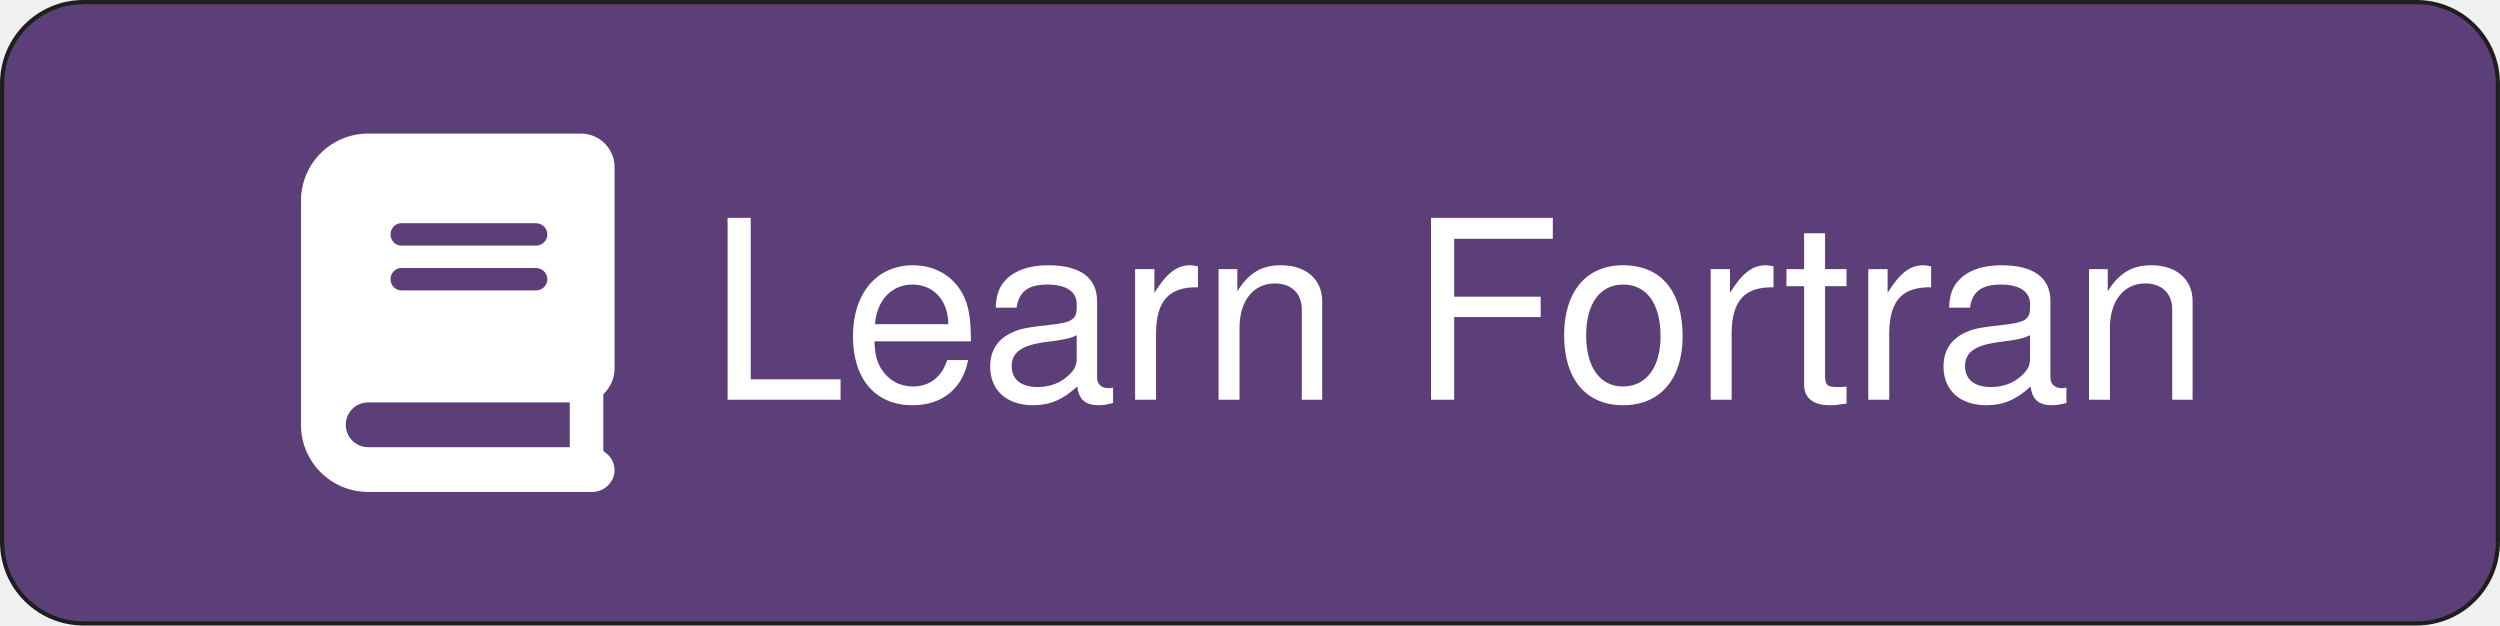
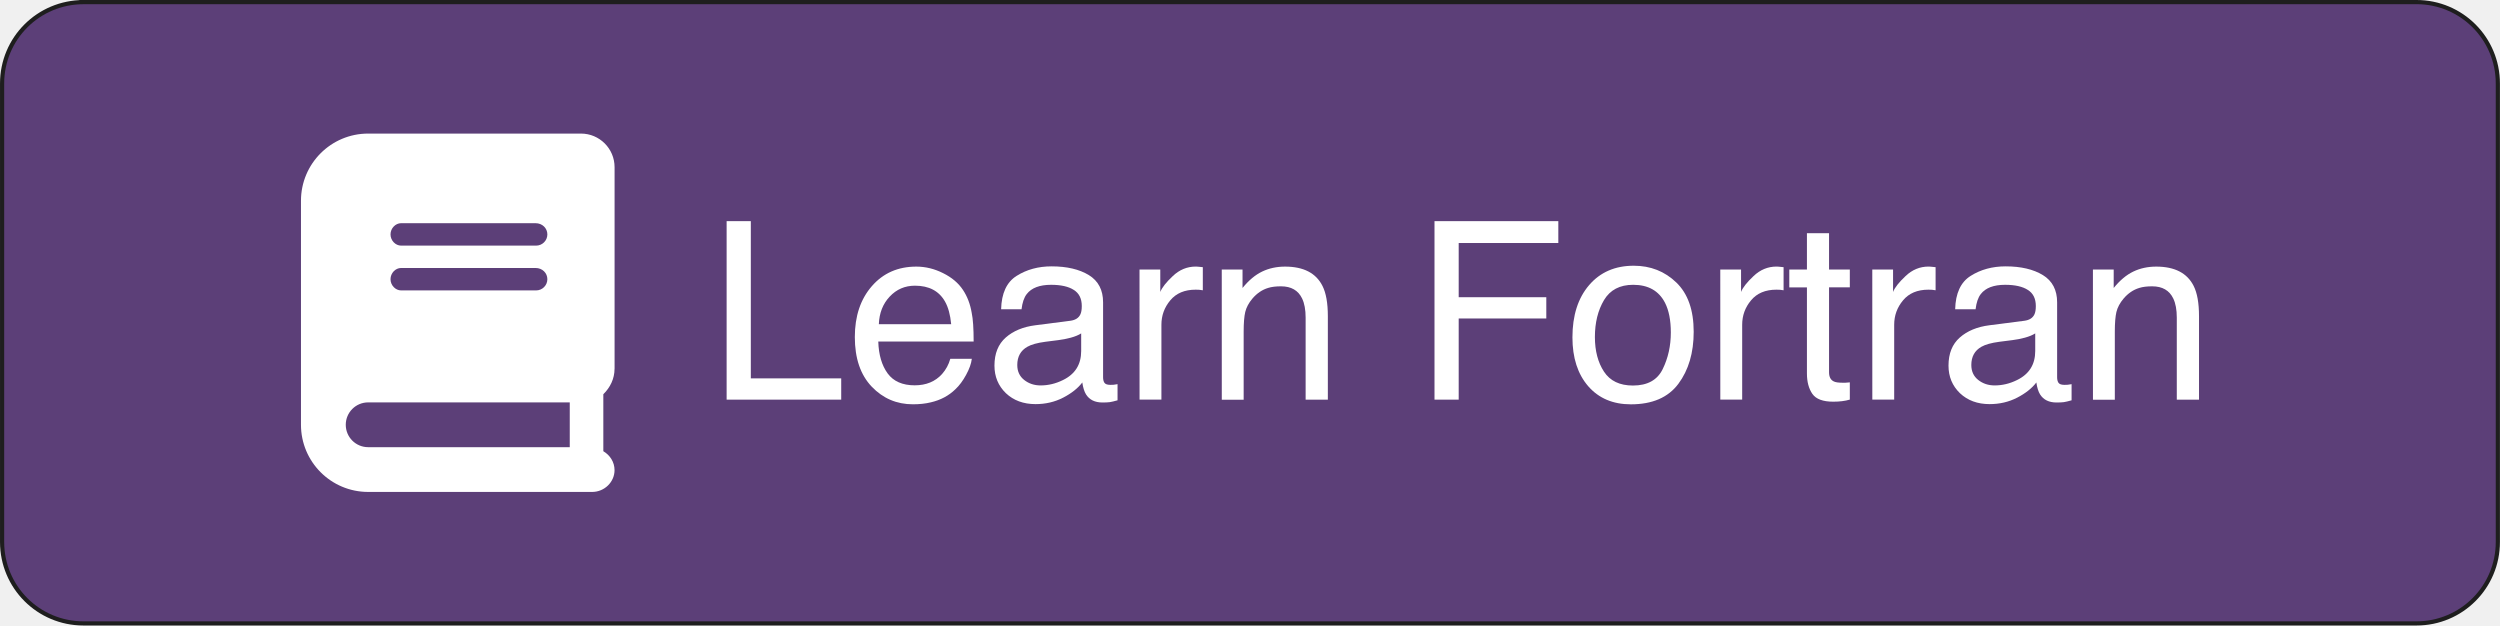
<svg xmlns="http://www.w3.org/2000/svg" width="70.885mm" height="17.736mm" viewBox="0 0 70.885 17.736" version="1.1" id="svg69418">
  <defs id="defs69415" />
  <g id="layer1" transform="translate(-64.73351,-105.4169)">
    <g id="g69318" transform="translate(32.04428,13.59426)">
-       <rect style="fill:#5c3f78;fill-opacity:1;stroke:#1e1e1e;stroke-width:0.237;paint-order:stroke fill markers" id="rect30387" width="70.647" height="17.499" x="32.808" y="91.941" ry="2.25" />
+       <path id="rect30387" style="fill:#5c3f78;stroke:#1e1e1e;stroke-width:0.237;paint-order:stroke fill markers" d="m 35.058,91.941 h 66.146 c 1.247,0 2.25,1.004 2.25,2.25 v 12.998 c 0,1.247 -1.004,2.251 -2.25,2.251 H 35.058 c -1.247,0 -2.25,-1.004 -2.25,-2.251 V 94.192 c 0,-1.247 1.004,-2.25 2.25,-2.25 z" />
      <g id="g68475" transform="translate(1.960005)">
        <path d="m 48.155,102.279 v -5.716 c 0,-0.526 -0.427,-0.953 -0.953,-0.953 h -6.034 c -1.052,0 -1.905,0.853 -1.905,1.905 v 6.351 c 0,1.052 0.853,1.905 1.905,1.905 h 6.351 c 0.351,0 0.635,-0.284 0.635,-0.617 0,-0.233 -0.131,-0.427 -0.318,-0.538 v -1.615 c 0.195,-0.191 0.318,-0.441 0.318,-0.723 z m -6.052,-4.128 h 3.811 c 0.193,0 0.335,0.143 0.335,0.318 0,0.175 -0.143,0.318 -0.318,0.318 h -3.829 c -0.157,0 -0.3,-0.143 -0.3,-0.318 0,-0.175 0.143,-0.318 0.3,-0.318 z m 0,1.27 h 3.811 c 0.193,0 0.335,0.143 0.335,0.318 0,0.175 -0.143,0.318 -0.318,0.318 h -3.829 c -0.157,0 -0.3,-0.143 -0.3,-0.318 0,-0.175 0.143,-0.318 0.3,-0.318 z m 4.781,5.081 h -5.716 c -0.351,0 -0.635,-0.284 -0.635,-0.635 0,-0.351 0.284,-0.635 0.635,-0.635 h 5.716 z" id="path26948" style="fill:#ffffff;stroke-width:0.02" />
-         <text xml:space="preserve" style="font-size:7.056px;line-height:1.25;font-family:Helvetica;-inkscape-font-specification:Helvetica;stroke-width:0.265" x="50.795" y="103.154" id="text28301">
-           <tspan id="tspan28299" style="fill:#ffffff;stroke-width:0.265" x="50.795" y="103.154">Learn Fortran</tspan>
-         </text>
+         <g aria-label="Learn Fortran" id="text28301" style="font-size:7.056px;line-height:1.25;font-family:Helvetica;-inkscape-font-specification:Helvetica;stroke-width:0.265">
+           <path d="m 51.332,98.093 h 0.686 v 4.458 h 2.563 v 0.603 h -3.249 z" style="fill:#ffffff" id="path828" />
+           <path d="m 56.71,99.382 q 0.393,0 0.761,0.186 0.369,0.183 0.562,0.475 0.186,0.279 0.248,0.651 0.055,0.255 0.055,0.813 h -2.704 q 0.017,0.562 0.265,0.903 0.248,0.338 0.768,0.338 0.486,0 0.775,-0.32 0.165,-0.186 0.234,-0.431 h 0.61 q -0.024,0.203 -0.162,0.455 -0.134,0.248 -0.303,0.407 -0.282,0.276 -0.699,0.372 -0.224,0.055 -0.506,0.055 -0.689,0 -1.168,-0.5 -0.479,-0.503 -0.479,-1.406 0,-0.889 0.482,-1.443 0.482,-0.555 1.261,-0.555 z m 0.989,1.633 q -0.038,-0.403 -0.176,-0.644 -0.255,-0.448 -0.851,-0.448 -0.427,0 -0.717,0.31 -0.289,0.307 -0.307,0.782 z m -1.047,-1.64 z" style="fill:#ffffff" id="path830" />
+           <path d="m 59.573,102.172 q 0,0.269 0.196,0.424 0.196,0.155 0.465,0.155 0.327,0 0.634,-0.152 0.517,-0.251 0.517,-0.823 v -0.5 q -0.114,0.072 -0.293,0.121 -0.179,0.048 -0.351,0.069 l -0.376,0.048 q -0.338,0.045 -0.506,0.141 -0.286,0.162 -0.286,0.517 z m 1.502,-1.254 q 0.214,-0.028 0.286,-0.179 0.041,-0.083 0.041,-0.238 0,-0.317 -0.227,-0.458 -0.224,-0.145 -0.644,-0.145 -0.486,0 -0.689,0.262 -0.114,0.145 -0.148,0.431 H 59.115 q 0.017,-0.682 0.441,-0.947 0.427,-0.269 0.989,-0.269 0.651,0 1.058,0.248 0.403,0.248 0.403,0.772 v 2.126 q 0,0.097 0.038,0.155 0.041,0.059 0.169,0.059 0.041,0 0.093,-0.003 0.052,-0.007 0.11,-0.017 v 0.458 q -0.145,0.041 -0.22,0.052 -0.076,0.01 -0.207,0.01 -0.32,0 -0.465,-0.227 -0.076,-0.121 -0.107,-0.341 -0.189,0.248 -0.544,0.431 -0.355,0.183 -0.782,0.183 -0.513,0 -0.841,-0.31 -0.324,-0.314 -0.324,-0.782 0,-0.513 0.32,-0.796 0.32,-0.282 0.841,-0.348 z m -0.513,-1.543 z" style="fill:#ffffff" id="path832" />
+           <path d="m 63.039,99.464 h 0.589 v 0.637 q 0.072,-0.186 0.355,-0.451 0.282,-0.269 0.651,-0.269 0.017,0 0.059,0.003 0.041,0.003 0.141,0.014 v 0.655 q -0.055,-0.01 -0.103,-0.014 -0.045,-0.003 -0.1,-0.003 -0.469,0 -0.72,0.303 -0.251,0.3 -0.251,0.692 v 2.122 h -0.62 z" style="fill:#ffffff" id="path834" />
+           <path d="m 65.371,99.464 h 0.589 v 0.524 q 0.262,-0.324 0.555,-0.465 0.293,-0.141 0.651,-0.141 0.785,0 1.061,0.548 0.152,0.3 0.152,0.858 v 2.367 h -0.63 v -2.325 q 0,-0.338 -0.1,-0.544 -0.165,-0.345 -0.599,-0.345 -0.22,0 -0.362,0.045 -0.255,0.076 -0.448,0.303 -0.155,0.183 -0.203,0.379 -0.045,0.193 -0.045,0.555 v 1.933 h -0.62 z m 1.457,-0.09 z" style="fill:#ffffff" id="path836" />
+           <path d="m 71.403,98.093 h 3.511 v 0.62 h -2.825 v 1.537 h 2.484 v 0.603 h -2.484 v 2.301 h -0.686 z" style="fill:#ffffff" id="path838" />
+           <path d="m 77.029,102.754 q 0.617,0 0.844,-0.465 0.231,-0.469 0.231,-1.04 0,-0.517 -0.165,-0.841 -0.262,-0.51 -0.903,-0.51 -0.568,0 -0.827,0.434 -0.258,0.434 -0.258,1.047 0,0.589 0.258,0.982 0.258,0.393 0.82,0.393 z m 0.024,-3.397 q 0.713,0 1.206,0.475 0.493,0.475 0.493,1.399 0,0.892 -0.434,1.474 -0.434,0.582 -1.347,0.582 -0.761,0 -1.209,-0.513 -0.448,-0.517 -0.448,-1.385 0,-0.93 0.472,-1.481 0.472,-0.551 1.268,-0.551 z m -0.021,0.017 z" style="fill:#ffffff" id="path840" />
+           <path d="m 79.506,99.464 h 0.589 v 0.637 q 0.072,-0.186 0.355,-0.451 0.282,-0.269 0.651,-0.269 0.017,0 0.059,0.003 0.041,0.003 0.141,0.014 v 0.655 q -0.055,-0.01 -0.103,-0.014 -0.045,-0.003 -0.1,-0.003 -0.469,0 -0.72,0.303 -0.251,0.3 -0.251,0.692 v 2.122 h -0.62 z" style="fill:#ffffff" id="path842" />
+           <path d="m 81.963,98.434 h 0.627 v 1.03 h 0.589 v 0.506 h -0.589 v 2.408 q 0,0.193 0.131,0.258 0.072,0.038 0.241,0.038 0.045,0 0.096,0 0.052,-0.003 0.121,-0.01 v 0.489 q -0.107,0.031 -0.224,0.045 -0.114,0.014 -0.248,0.014 -0.434,0 -0.589,-0.22 -0.155,-0.224 -0.155,-0.579 V 99.971 H 81.463 v -0.506 h 0.5 z" style="fill:#ffffff" id="path844" />
+           <path d="m 83.816,99.464 h 0.589 v 0.637 q 0.072,-0.186 0.355,-0.451 0.282,-0.269 0.651,-0.269 0.017,0 0.059,0.003 0.041,0.003 0.141,0.014 v 0.655 q -0.055,-0.01 -0.103,-0.014 -0.045,-0.003 -0.1,-0.003 -0.469,0 -0.72,0.303 -0.251,0.3 -0.251,0.692 v 2.122 h -0.62 z" style="fill:#ffffff" id="path846" />
+           <path d="m 86.624,102.172 q 0,0.269 0.196,0.424 0.196,0.155 0.465,0.155 0.327,0 0.634,-0.152 0.517,-0.251 0.517,-0.823 v -0.5 q -0.114,0.072 -0.293,0.121 -0.179,0.048 -0.351,0.069 l -0.376,0.048 q -0.338,0.045 -0.506,0.141 -0.286,0.162 -0.286,0.517 z m 1.502,-1.254 q 0.214,-0.028 0.286,-0.179 0.041,-0.083 0.041,-0.238 0,-0.317 -0.227,-0.458 -0.224,-0.145 -0.644,-0.145 -0.486,0 -0.689,0.262 -0.114,0.145 -0.148,0.431 h -0.579 q 0.017,-0.682 0.441,-0.947 0.427,-0.269 0.989,-0.269 0.651,0 1.058,0.248 0.403,0.248 0.403,0.772 v 2.126 q 0,0.097 0.038,0.155 0.041,0.059 0.169,0.059 0.041,0 0.093,-0.003 0.052,-0.007 0.11,-0.017 v 0.458 q -0.145,0.041 -0.22,0.052 -0.076,0.01 -0.207,0.01 -0.32,0 -0.465,-0.227 -0.076,-0.121 -0.107,-0.341 -0.189,0.248 -0.544,0.431 -0.355,0.183 -0.782,0.183 -0.513,0 -0.841,-0.31 -0.324,-0.314 -0.324,-0.782 0,-0.513 0.32,-0.796 0.32,-0.282 0.841,-0.348 z m -0.513,-1.543 z" style="fill:#ffffff" id="path848" />
+           <path d="m 90.072,99.464 h 0.589 v 0.524 q 0.262,-0.324 0.555,-0.465 0.293,-0.141 0.651,-0.141 0.785,0 1.061,0.548 0.152,0.3 0.152,0.858 v 2.367 h -0.63 v -2.325 q 0,-0.338 -0.1,-0.544 -0.165,-0.345 -0.599,-0.345 -0.22,0 -0.362,0.045 -0.255,0.076 -0.448,0.303 -0.155,0.183 -0.203,0.379 -0.045,0.193 -0.045,0.555 v 1.933 h -0.62 z m 1.457,-0.09 z" style="fill:#ffffff" id="path850" />
+         </g>
      </g>
    </g>
  </g>
</svg>
